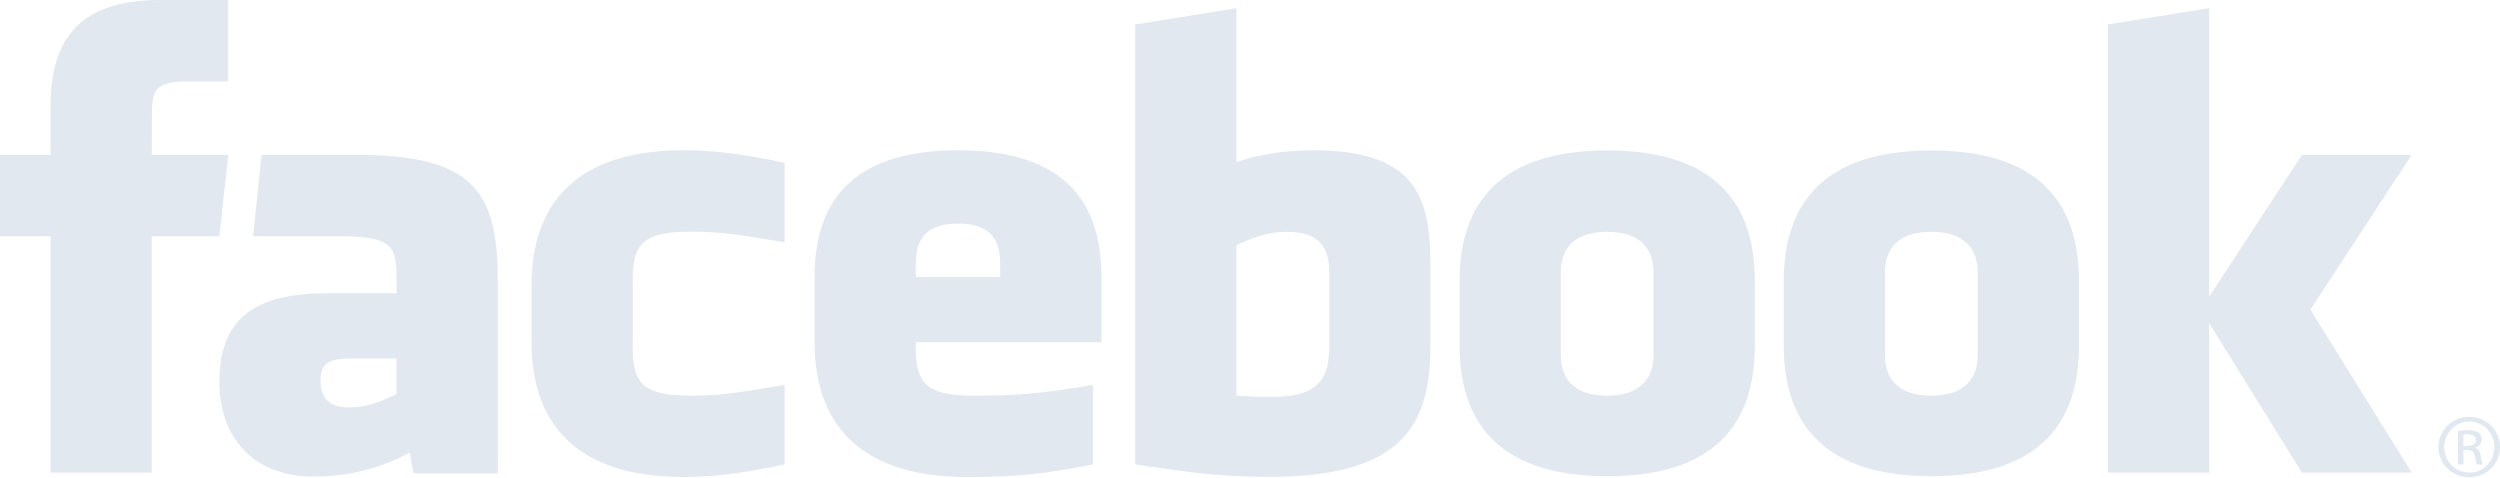
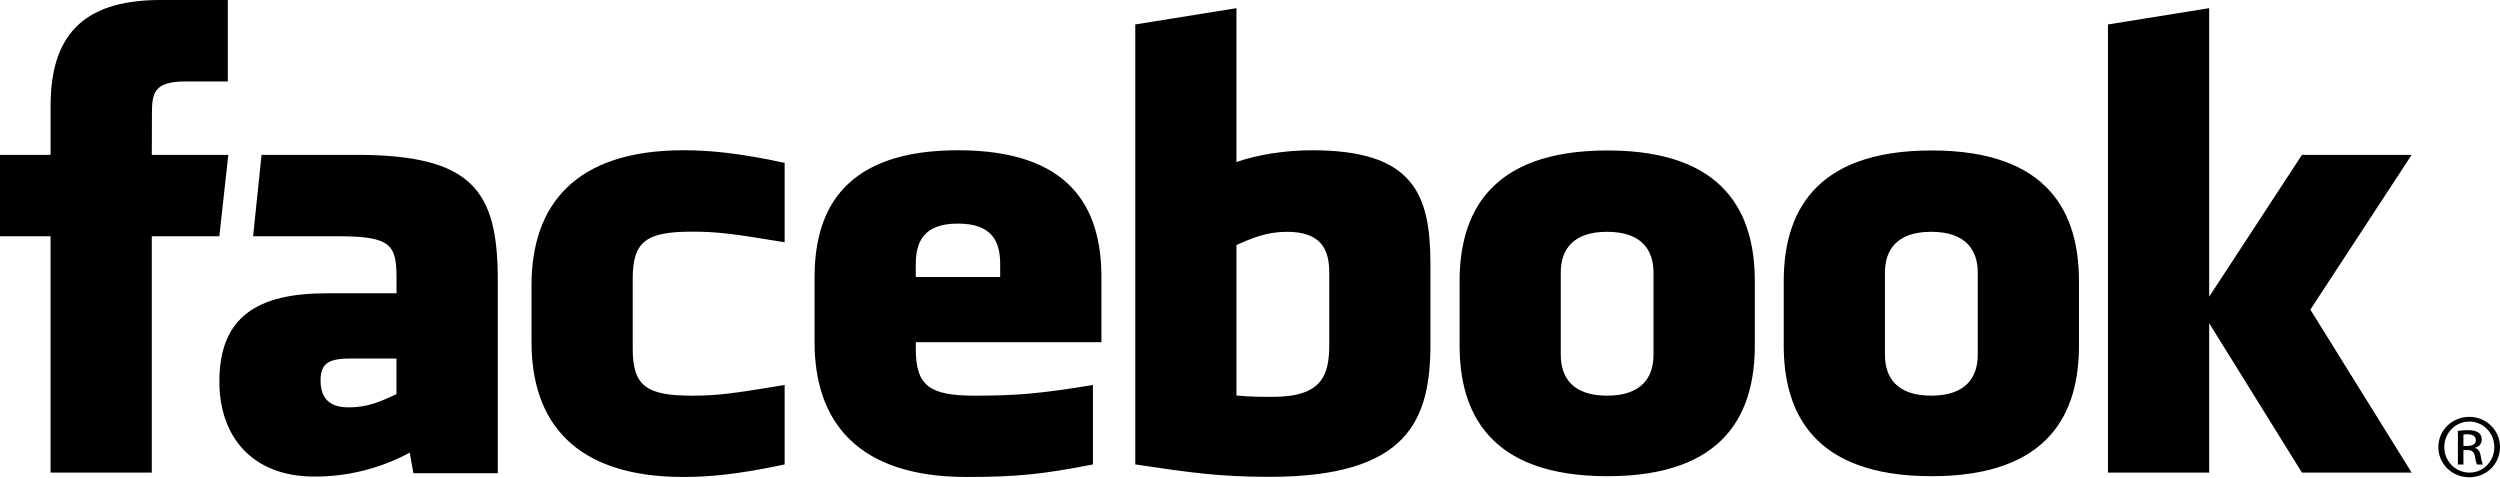
<svg xmlns="http://www.w3.org/2000/svg" width="110" height="21">
-   <path fill="#E2E8F0" fill-rule="nonzero" d="M56.63 10.2c-.908 0-1.563.287-2.226.58v6.622c.635.059 1 .059 1.603.059 2.18 0 2.48-.963 2.48-2.308V11.99c0-.993-.342-1.79-1.857-1.79Zm-14.478-.362c-1.513 0-1.858.801-1.858 1.793v.557h3.714v-.557c0-.992-.345-1.793-1.856-1.793Zm-28.048 6.893c0 .785.384 1.193 1.231 1.193.91 0 1.447-.286 2.11-.58v-1.57H15.46c-.941 0-1.355.168-1.355.957Zm56.61-6.532c-1.515 0-2.04.798-2.04 1.791v3.624c0 .995.525 1.795 2.04 1.795 1.511 0 2.04-.8 2.04-1.795V11.99c0-.993-.529-1.79-2.04-1.79ZM6.68 20.795H2.225V10.396H0V6.813h2.226V4.661C2.226 1.738 3.482 0 7.052 0h2.972v3.584H8.166c-1.39 0-1.481.5-1.481 1.435l-.006 1.794h3.366l-.394 3.583H6.679v10.399Zm15.222.027h-3.713l-.16-.906a8.76 8.76 0 0 1-4.205 1.053c-2.723 0-4.172-1.755-4.172-4.18 0-2.863 1.691-3.884 4.716-3.884h3.079v-.619c0-1.46-.174-1.89-2.503-1.89h-3.808l.372-3.583h4.162c5.11 0 6.232 1.558 6.232 5.502v8.507Zm12.622-10.163c-2.31-.382-2.973-.466-4.084-.466-1.997 0-2.6.425-2.6 2.06v3.094c0 1.635.603 2.062 2.6 2.062 1.111 0 1.774-.086 4.084-.47v3.496c-2.023.437-3.341.552-4.455.552-4.782 0-6.682-2.425-6.682-5.93v-2.51c0-3.506 1.9-5.936 6.682-5.936 1.114 0 2.432.115 4.455.555v3.493Zm13.938 4.399h-8.167v.289c0 1.635.603 2.062 2.6 2.062 1.793 0 2.889-.086 5.194-.47v3.496c-2.223.437-3.382.552-5.564.552-4.782 0-6.684-2.425-6.684-5.93v-2.87c0-3.065 1.411-5.576 6.311-5.576s6.31 2.482 6.31 5.577v2.87Zm14.478.066c0 3.387-1.003 5.857-7.082 5.857-2.196 0-3.483-.186-5.906-.546V1.076L54.403.36v6.772c.962-.345 2.208-.52 3.34-.52 4.454 0 5.196 1.925 5.196 5.02v3.492Zm14.272.074c0 2.921-1.25 5.755-6.482 5.755-5.234 0-6.508-2.834-6.508-5.755v-2.821c0-2.923 1.274-5.757 6.508-5.757 5.232 0 6.482 2.834 6.482 5.757v2.82Zm14.263 0c0 2.921-1.252 5.755-6.483 5.755-5.234 0-6.508-2.834-6.508-5.755v-2.821c0-2.923 1.274-5.757 6.508-5.757 5.231 0 6.483 2.834 6.483 5.757v2.82Zm14.637 5.597h-4.826l-4.082-6.573v6.573H92.75V1.076l4.454-.717v12.695l4.082-6.24h4.826l-4.456 6.81 4.456 7.17ZM84.976 10.199c-1.513 0-2.038.798-2.038 1.791v3.624c0 .995.525 1.795 2.038 1.795 1.51 0 2.045-.8 2.045-1.795V11.99c0-.993-.534-1.79-2.045-1.79Zm23.677 8.143c.75 0 1.347.59 1.347 1.327 0 .748-.598 1.331-1.353 1.331-.751 0-1.36-.583-1.36-1.331 0-.737.609-1.327 1.36-1.327h.006Zm-.006.206c-.604 0-1.098.502-1.098 1.12 0 .63.494 1.126 1.104 1.126.61.006 1.097-.495 1.097-1.12 0-.624-.487-1.126-1.097-1.126h-.006Zm-.256 1.893h-.244v-1.48c.128-.018.25-.035.434-.035.232 0 .383.047.477.112.09.065.138.165.138.306 0 .195-.133.312-.298.36v.011c.134.024.225.141.256.359.036.23.073.318.097.366h-.256c-.036-.048-.073-.183-.104-.378-.036-.188-.134-.259-.33-.259h-.17v.638Zm0-.82h.177c.2 0 .371-.07.371-.254 0-.13-.096-.259-.37-.259-.08 0-.136.006-.178.012v.502Z" />
+   <path fill="#000" fill-rule="nonzero" d="M56.63 10.2c-.908 0-1.563.287-2.226.58v6.622c.635.059 1 .059 1.603.059 2.18 0 2.48-.963 2.48-2.308V11.99c0-.993-.342-1.79-1.857-1.79Zm-14.478-.362c-1.513 0-1.858.801-1.858 1.793v.557h3.714v-.557c0-.992-.345-1.793-1.856-1.793Zm-28.048 6.893c0 .785.384 1.193 1.231 1.193.91 0 1.447-.286 2.11-.58v-1.57H15.46c-.941 0-1.355.168-1.355.957Zm56.61-6.532c-1.515 0-2.04.798-2.04 1.791v3.624c0 .995.525 1.795 2.04 1.795 1.511 0 2.04-.8 2.04-1.795V11.99c0-.993-.529-1.79-2.04-1.79ZM6.68 20.795H2.225V10.396H0V6.813h2.226V4.661C2.226 1.738 3.482 0 7.052 0h2.972v3.584H8.166c-1.39 0-1.481.5-1.481 1.435l-.006 1.794h3.366l-.394 3.583H6.679v10.399Zm15.222.027h-3.713l-.16-.906a8.76 8.76 0 0 1-4.205 1.053c-2.723 0-4.172-1.755-4.172-4.18 0-2.863 1.691-3.884 4.716-3.884h3.079v-.619c0-1.46-.174-1.89-2.503-1.89h-3.808l.372-3.583h4.162c5.11 0 6.232 1.558 6.232 5.502v8.507Zm12.622-10.163c-2.31-.382-2.973-.466-4.084-.466-1.997 0-2.6.425-2.6 2.06v3.094c0 1.635.603 2.062 2.6 2.062 1.111 0 1.774-.086 4.084-.47v3.496c-2.023.437-3.341.552-4.455.552-4.782 0-6.682-2.425-6.682-5.93v-2.51c0-3.506 1.9-5.936 6.682-5.936 1.114 0 2.432.115 4.455.555v3.493Zm13.938 4.399h-8.167v.289c0 1.635.603 2.062 2.6 2.062 1.793 0 2.889-.086 5.194-.47v3.496c-2.223.437-3.382.552-5.564.552-4.782 0-6.684-2.425-6.684-5.93v-2.87c0-3.065 1.411-5.576 6.311-5.576s6.31 2.482 6.31 5.577v2.87Zm14.478.066c0 3.387-1.003 5.857-7.082 5.857-2.196 0-3.483-.186-5.906-.546V1.076L54.403.36v6.772c.962-.345 2.208-.52 3.34-.52 4.454 0 5.196 1.925 5.196 5.02v3.492Zm14.272.074c0 2.921-1.25 5.755-6.482 5.755-5.234 0-6.508-2.834-6.508-5.755v-2.821c0-2.923 1.274-5.757 6.508-5.757 5.232 0 6.482 2.834 6.482 5.757v2.82Zm14.263 0c0 2.921-1.252 5.755-6.483 5.755-5.234 0-6.508-2.834-6.508-5.755v-2.821c0-2.923 1.274-5.757 6.508-5.757 5.231 0 6.483 2.834 6.483 5.757v2.82Zm14.637 5.597h-4.826l-4.082-6.573v6.573H92.75V1.076l4.454-.717v12.695l4.082-6.24h4.826l-4.456 6.81 4.456 7.17ZM84.976 10.199c-1.513 0-2.038.798-2.038 1.791v3.624c0 .995.525 1.795 2.038 1.795 1.51 0 2.045-.8 2.045-1.795V11.99c0-.993-.534-1.79-2.045-1.79Zm23.677 8.143c.75 0 1.347.59 1.347 1.327 0 .748-.598 1.331-1.353 1.331-.751 0-1.36-.583-1.36-1.331 0-.737.609-1.327 1.36-1.327h.006Zm-.006.206c-.604 0-1.098.502-1.098 1.12 0 .63.494 1.126 1.104 1.126.61.006 1.097-.495 1.097-1.12 0-.624-.487-1.126-1.097-1.126h-.006Zm-.256 1.893h-.244v-1.48c.128-.018.25-.035.434-.035.232 0 .383.047.477.112.09.065.138.165.138.306 0 .195-.133.312-.298.36v.011c.134.024.225.141.256.359.036.23.073.318.097.366h-.256c-.036-.048-.073-.183-.104-.378-.036-.188-.134-.259-.33-.259h-.17v.638Zm0-.82h.177c.2 0 .371-.07.371-.254 0-.13-.096-.259-.37-.259-.08 0-.136.006-.178.012v.502Z" />
</svg>
